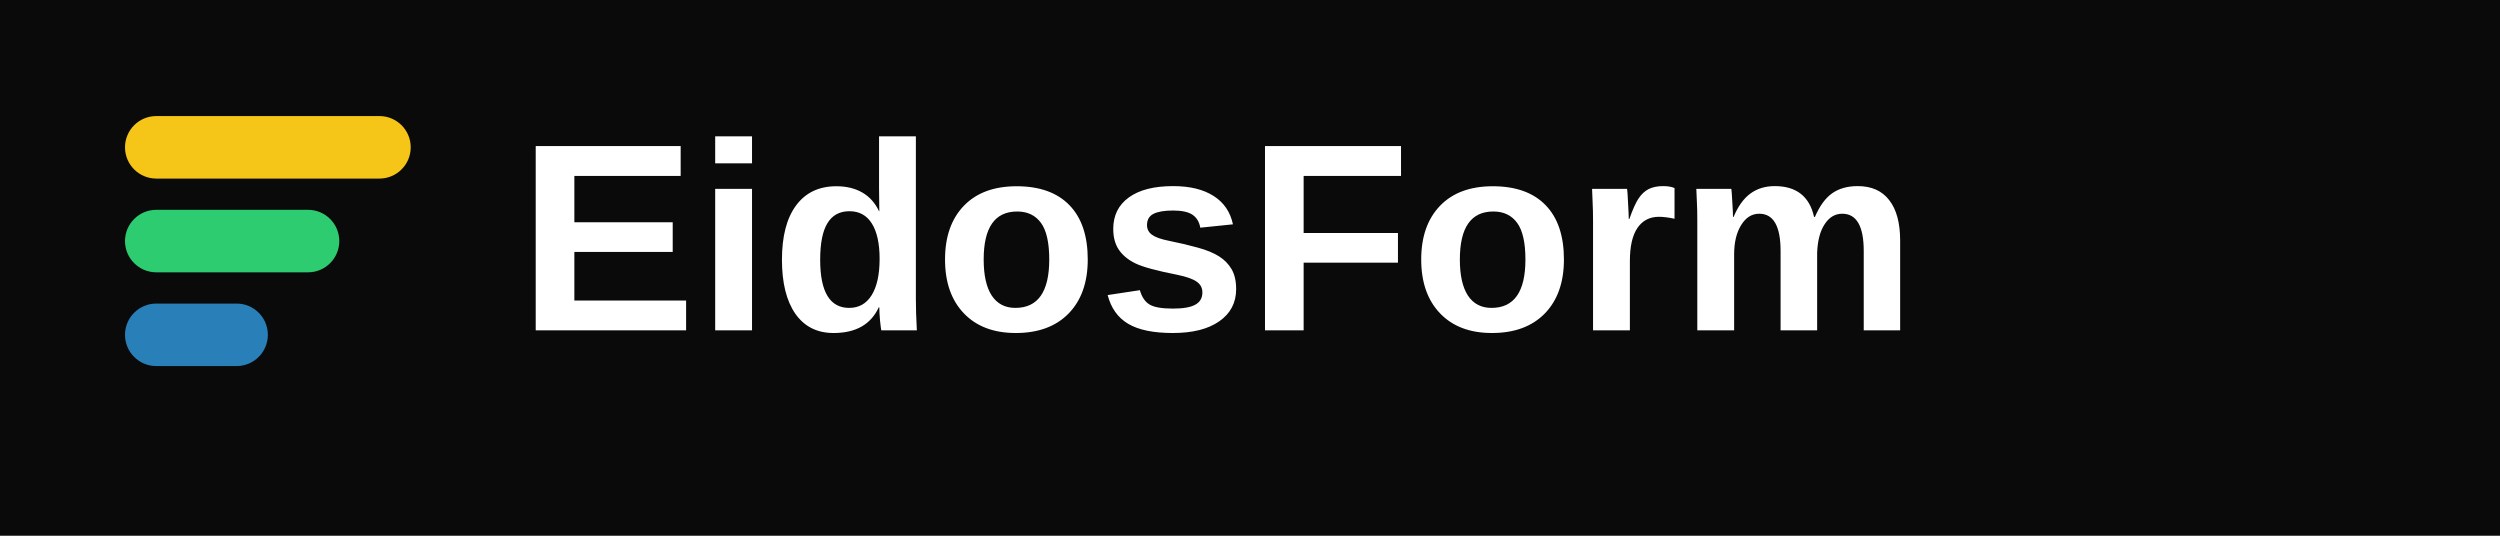
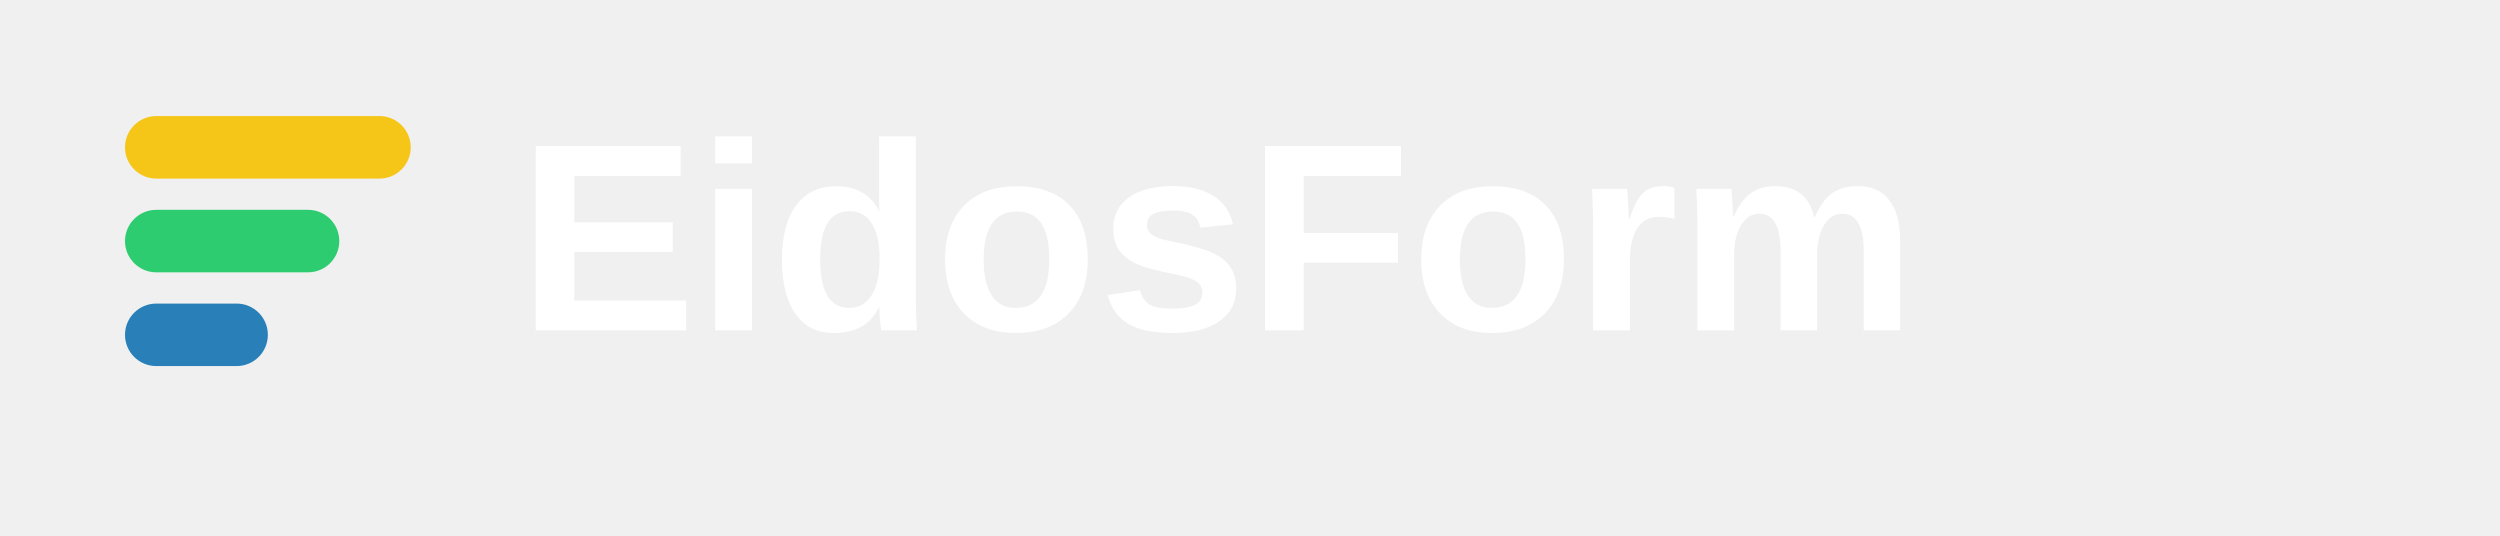
<svg xmlns="http://www.w3.org/2000/svg" viewBox="0 0 280 60">
-   <rect width="280" height="60" fill="#0A0A0A" />
  <rect x="14" y="13" width="32" height="7" rx="3.5" fill="#F5C518" />
  <rect x="14" y="23.5" width="24" height="7" rx="3.5" fill="#2ECC71" />
  <rect x="14" y="34" width="16" height="7" rx="3.5" fill="#2980B9" />
  <text x="58" y="37" font-family="'Segoe UI', 'Helvetica Neue', Arial, sans-serif" font-size="30" font-weight="600" fill="#FFFFFF">EidosForm</text>
</svg>
